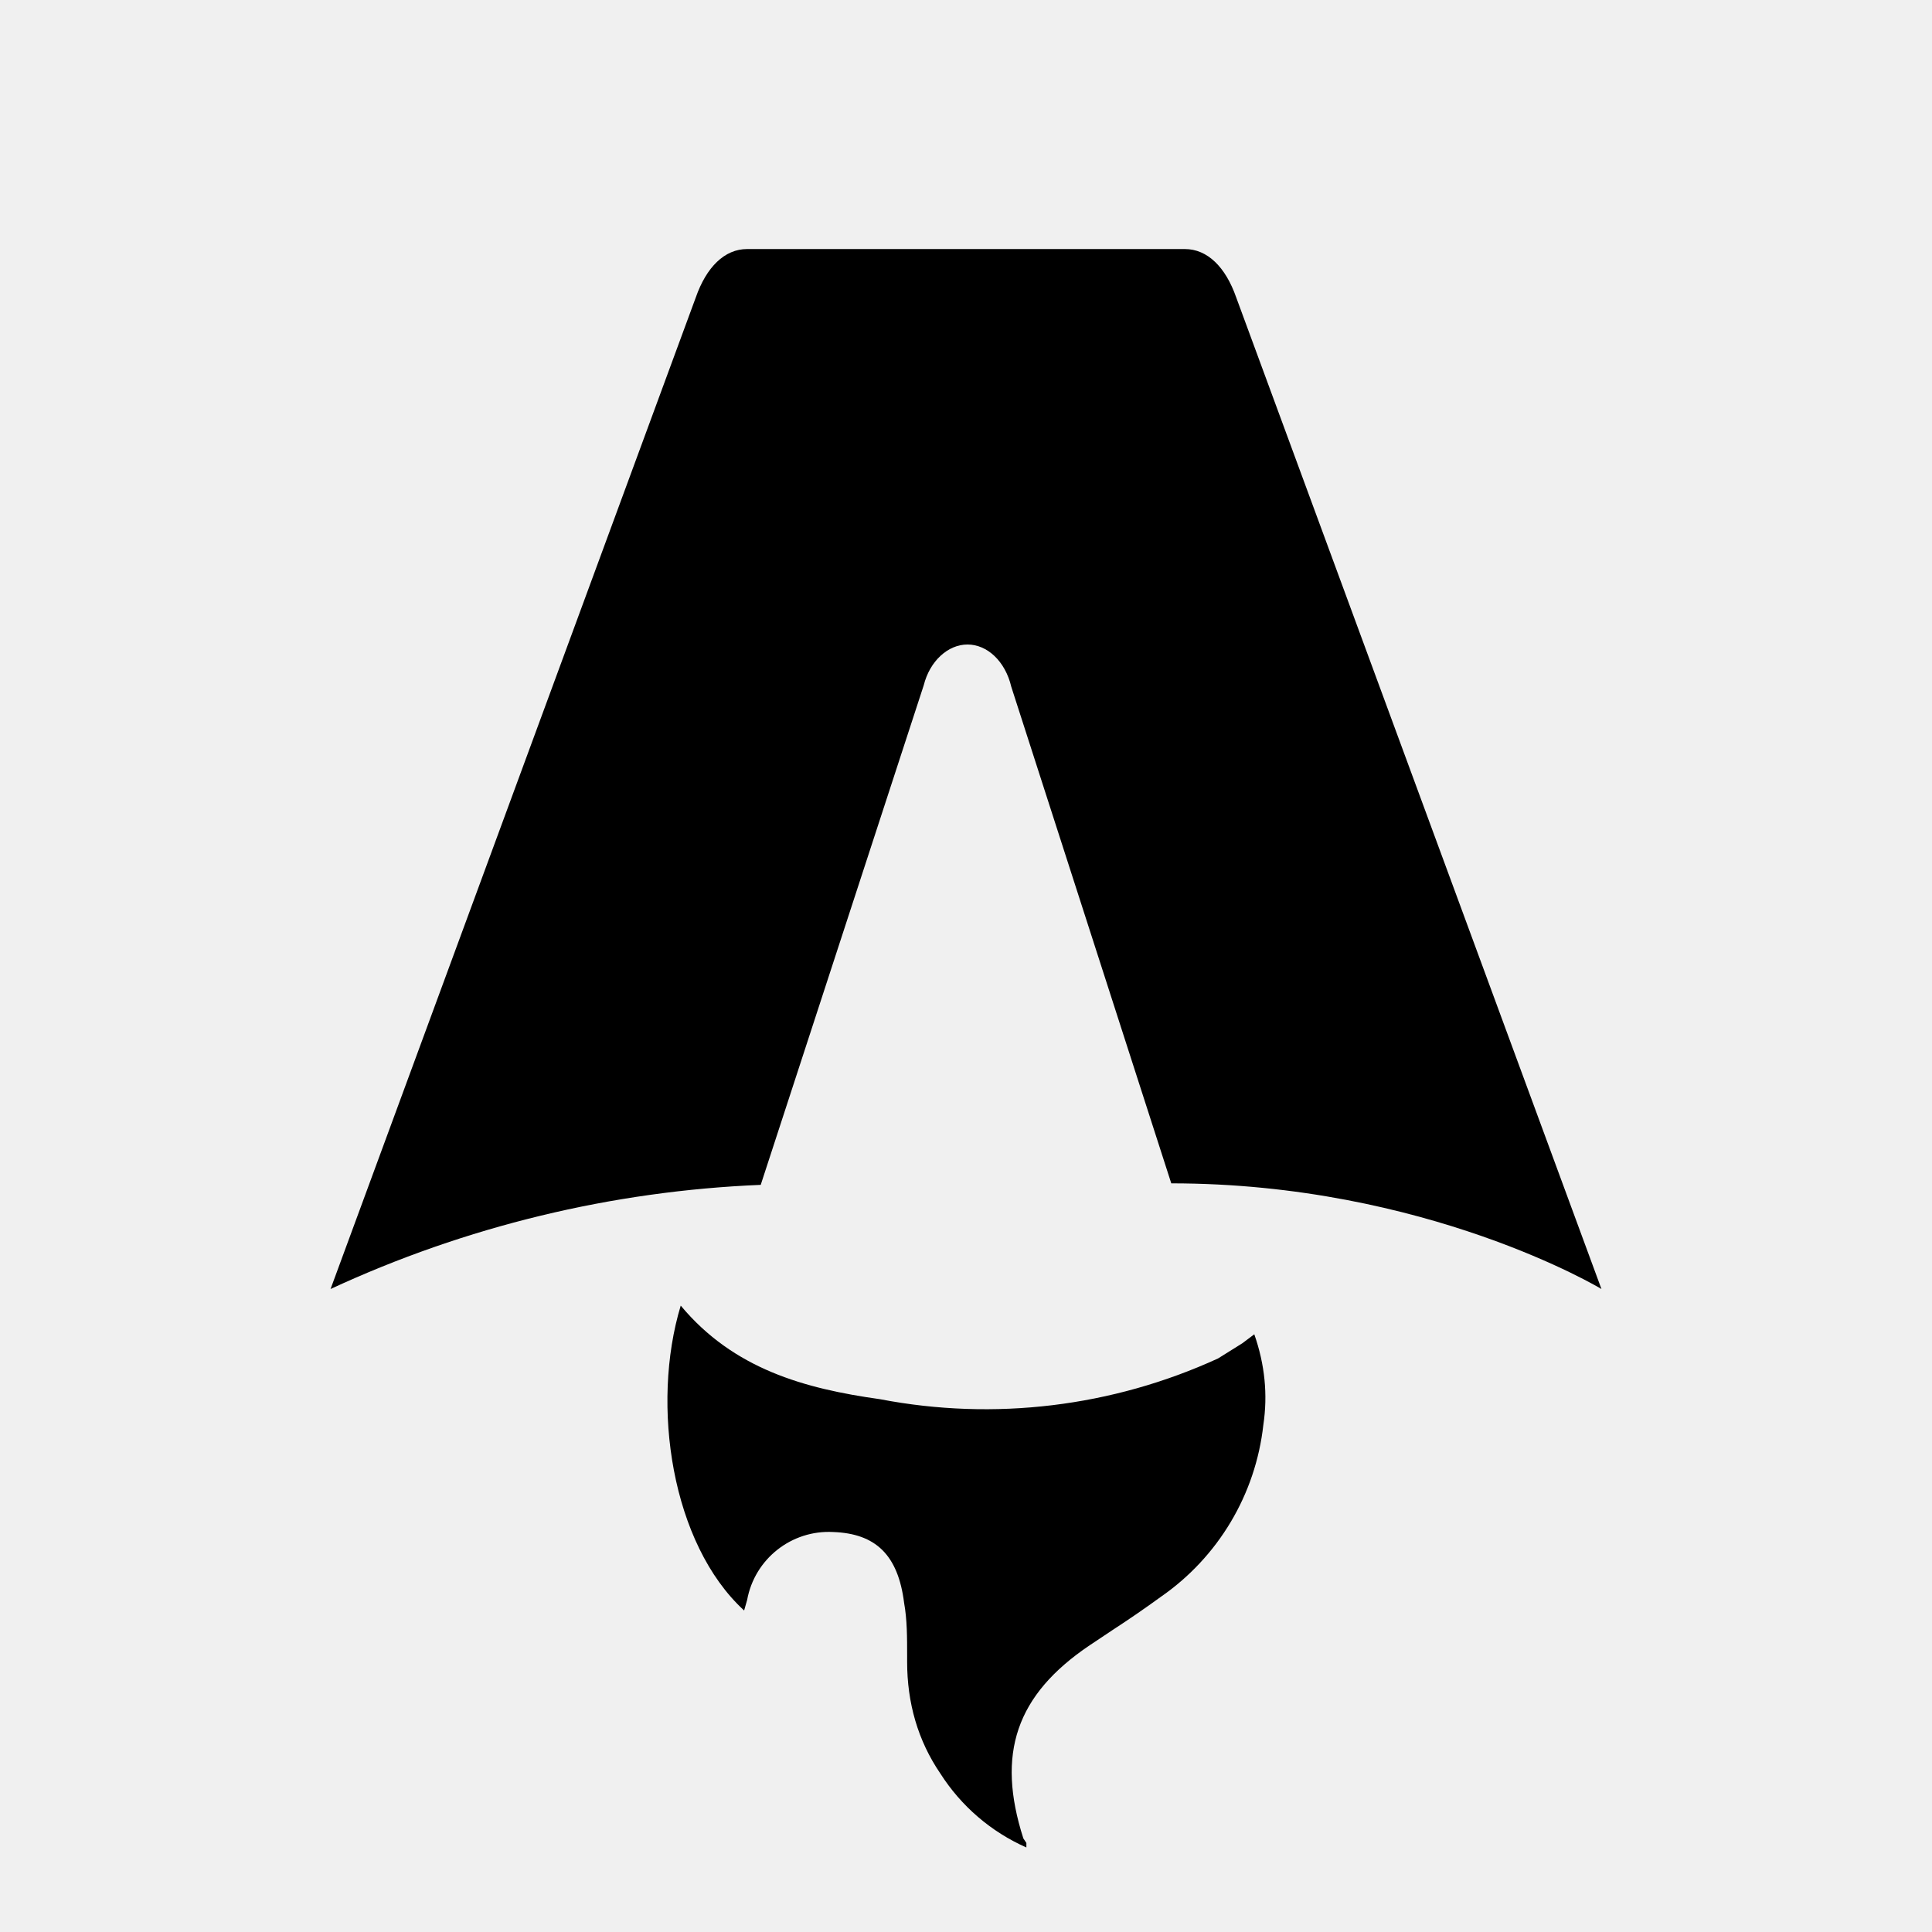
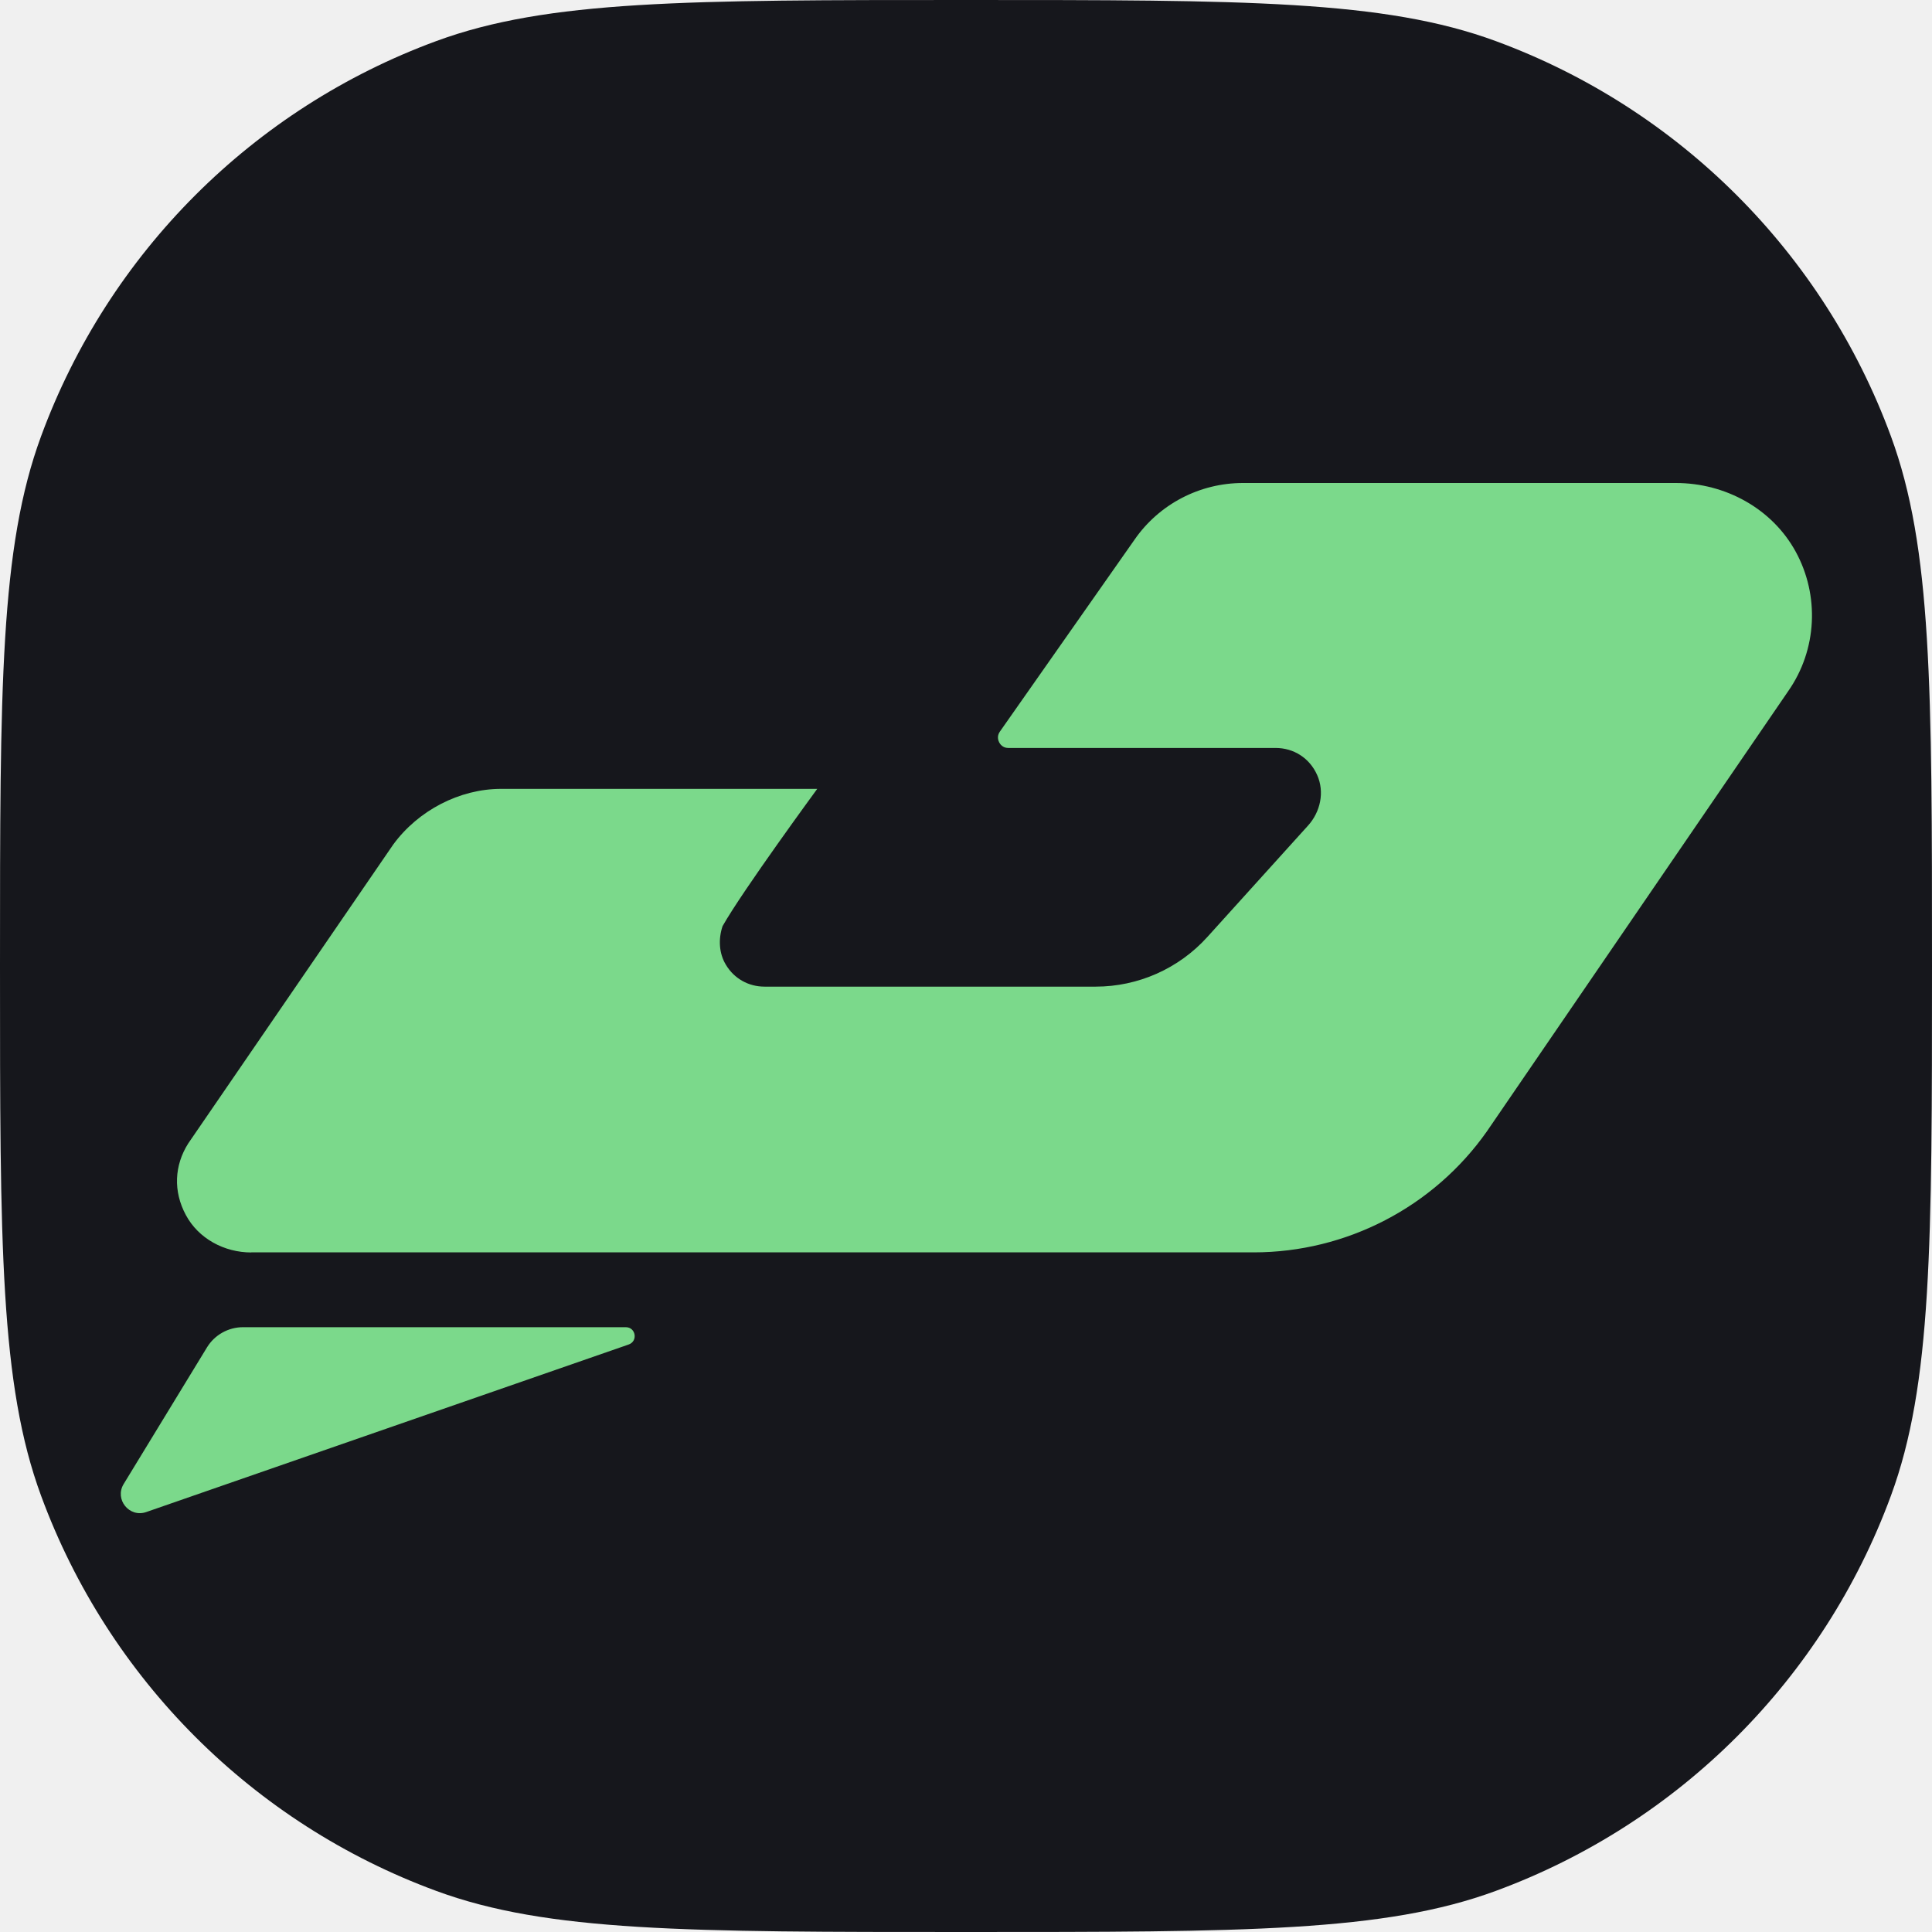
- <svg xmlns="http://www.w3.org/2000/svg" fill="none" viewBox="0 0 128 128">
-   <path d="M50.4 78.5a75.1 75.1 0 0 0-28.5 6.9l24.2-65.7c.7-2 1.9-3.2 3.4-3.2h29c1.5 0 2.7 1.2 3.4 3.2l24.2 65.7s-11.6-7-28.5-7L67 45.5c-.4-1.7-1.6-2.8-2.9-2.8-1.3 0-2.5 1.1-2.9 2.7L50.4 78.5Zm-1.1 28.2Zm-4.2-20.2c-2 6.6-.6 15.8 4.2 20.2a17.5 17.5 0 0 1 .2-.7 5.5 5.5 0 0 1 5.7-4.5c2.8.1 4.3 1.5 4.7 4.7.2 1.1.2 2.3.2 3.5v.4c0 2.7.7 5.2 2.2 7.4a13 13 0 0 0 5.7 4.9v-.3l-.2-.3c-1.8-5.6-.5-9.5 4.4-12.8l1.5-1a73 73 0 0 0 3.2-2.2 16 16 0 0 0 6.8-11.4c.3-2 .1-4-.6-6l-.8.6-1.6 1a37 37 0 0 1-22.4 2.7c-5-.7-9.7-2-13.2-6.2Z" />
-   <style>
-         path { fill: #000; }
-         @media (prefers-color-scheme: dark) {
-             path { fill: #FFF; }
-         }
-     </style>
+ <svg xmlns="http://www.w3.org/2000/svg" width="22" height="22" viewBox="0 0 22 22" fill="none">
+   <path d="M4.967 21.532C6.237 22 7.825 22 11 22C14.175 22 15.763 22 17.033 21.532C19.119 20.764 20.764 19.119 21.532 17.033C22 15.763 22 14.175 22 11C22 7.825 22 6.237 21.532 4.967C20.764 2.881 19.119 1.236 17.033 0.468C15.763 0 14.175 0 11 0C7.825 0 6.237 0 4.967 0.468C2.881 1.236 1.236 2.881 0.468 4.967C0 6.237 0 7.825 0 11C0 14.175 0 15.763 0.468 17.033C1.236 19.119 2.881 20.764 4.967 21.532Z" fill="#16171C" />
+   <path d="M2.861 14.262C2.555 14.262 2.26 14.105 2.116 13.835C1.971 13.565 1.985 13.271 2.143 13.021L4.477 9.618C4.761 9.229 5.233 8.983 5.706 8.983H9.306C9.306 8.983 8.456 10.142 8.228 10.546C8.179 10.692 8.186 10.856 8.267 10.988C8.361 11.144 8.524 11.235 8.706 11.235H12.477C12.96 11.235 13.422 11.03 13.747 10.671L14.894 9.402C15.036 9.246 15.085 9.019 14.999 8.826C14.913 8.632 14.732 8.517 14.524 8.517H11.48C11.418 8.517 11.388 8.473 11.378 8.454C11.368 8.434 11.349 8.384 11.385 8.332L12.92 6.144C13.2 5.74 13.662 5.5 14.153 5.5H19.084C19.646 5.5 20.18 5.791 20.449 6.284C20.718 6.777 20.696 7.396 20.36 7.874L16.933 12.881C16.327 13.744 15.332 14.261 14.276 14.261H2.861V14.262Z" fill="#7BD98B" />
+   <path d="M7.126 15.113C7.24 15.113 7.267 15.272 7.159 15.31L1.665 17.218C1.472 17.285 1.302 17.073 1.408 16.899L2.357 15.343C2.444 15.2 2.601 15.113 2.767 15.113H7.126Z" fill="#7BD98B" />
</svg>
